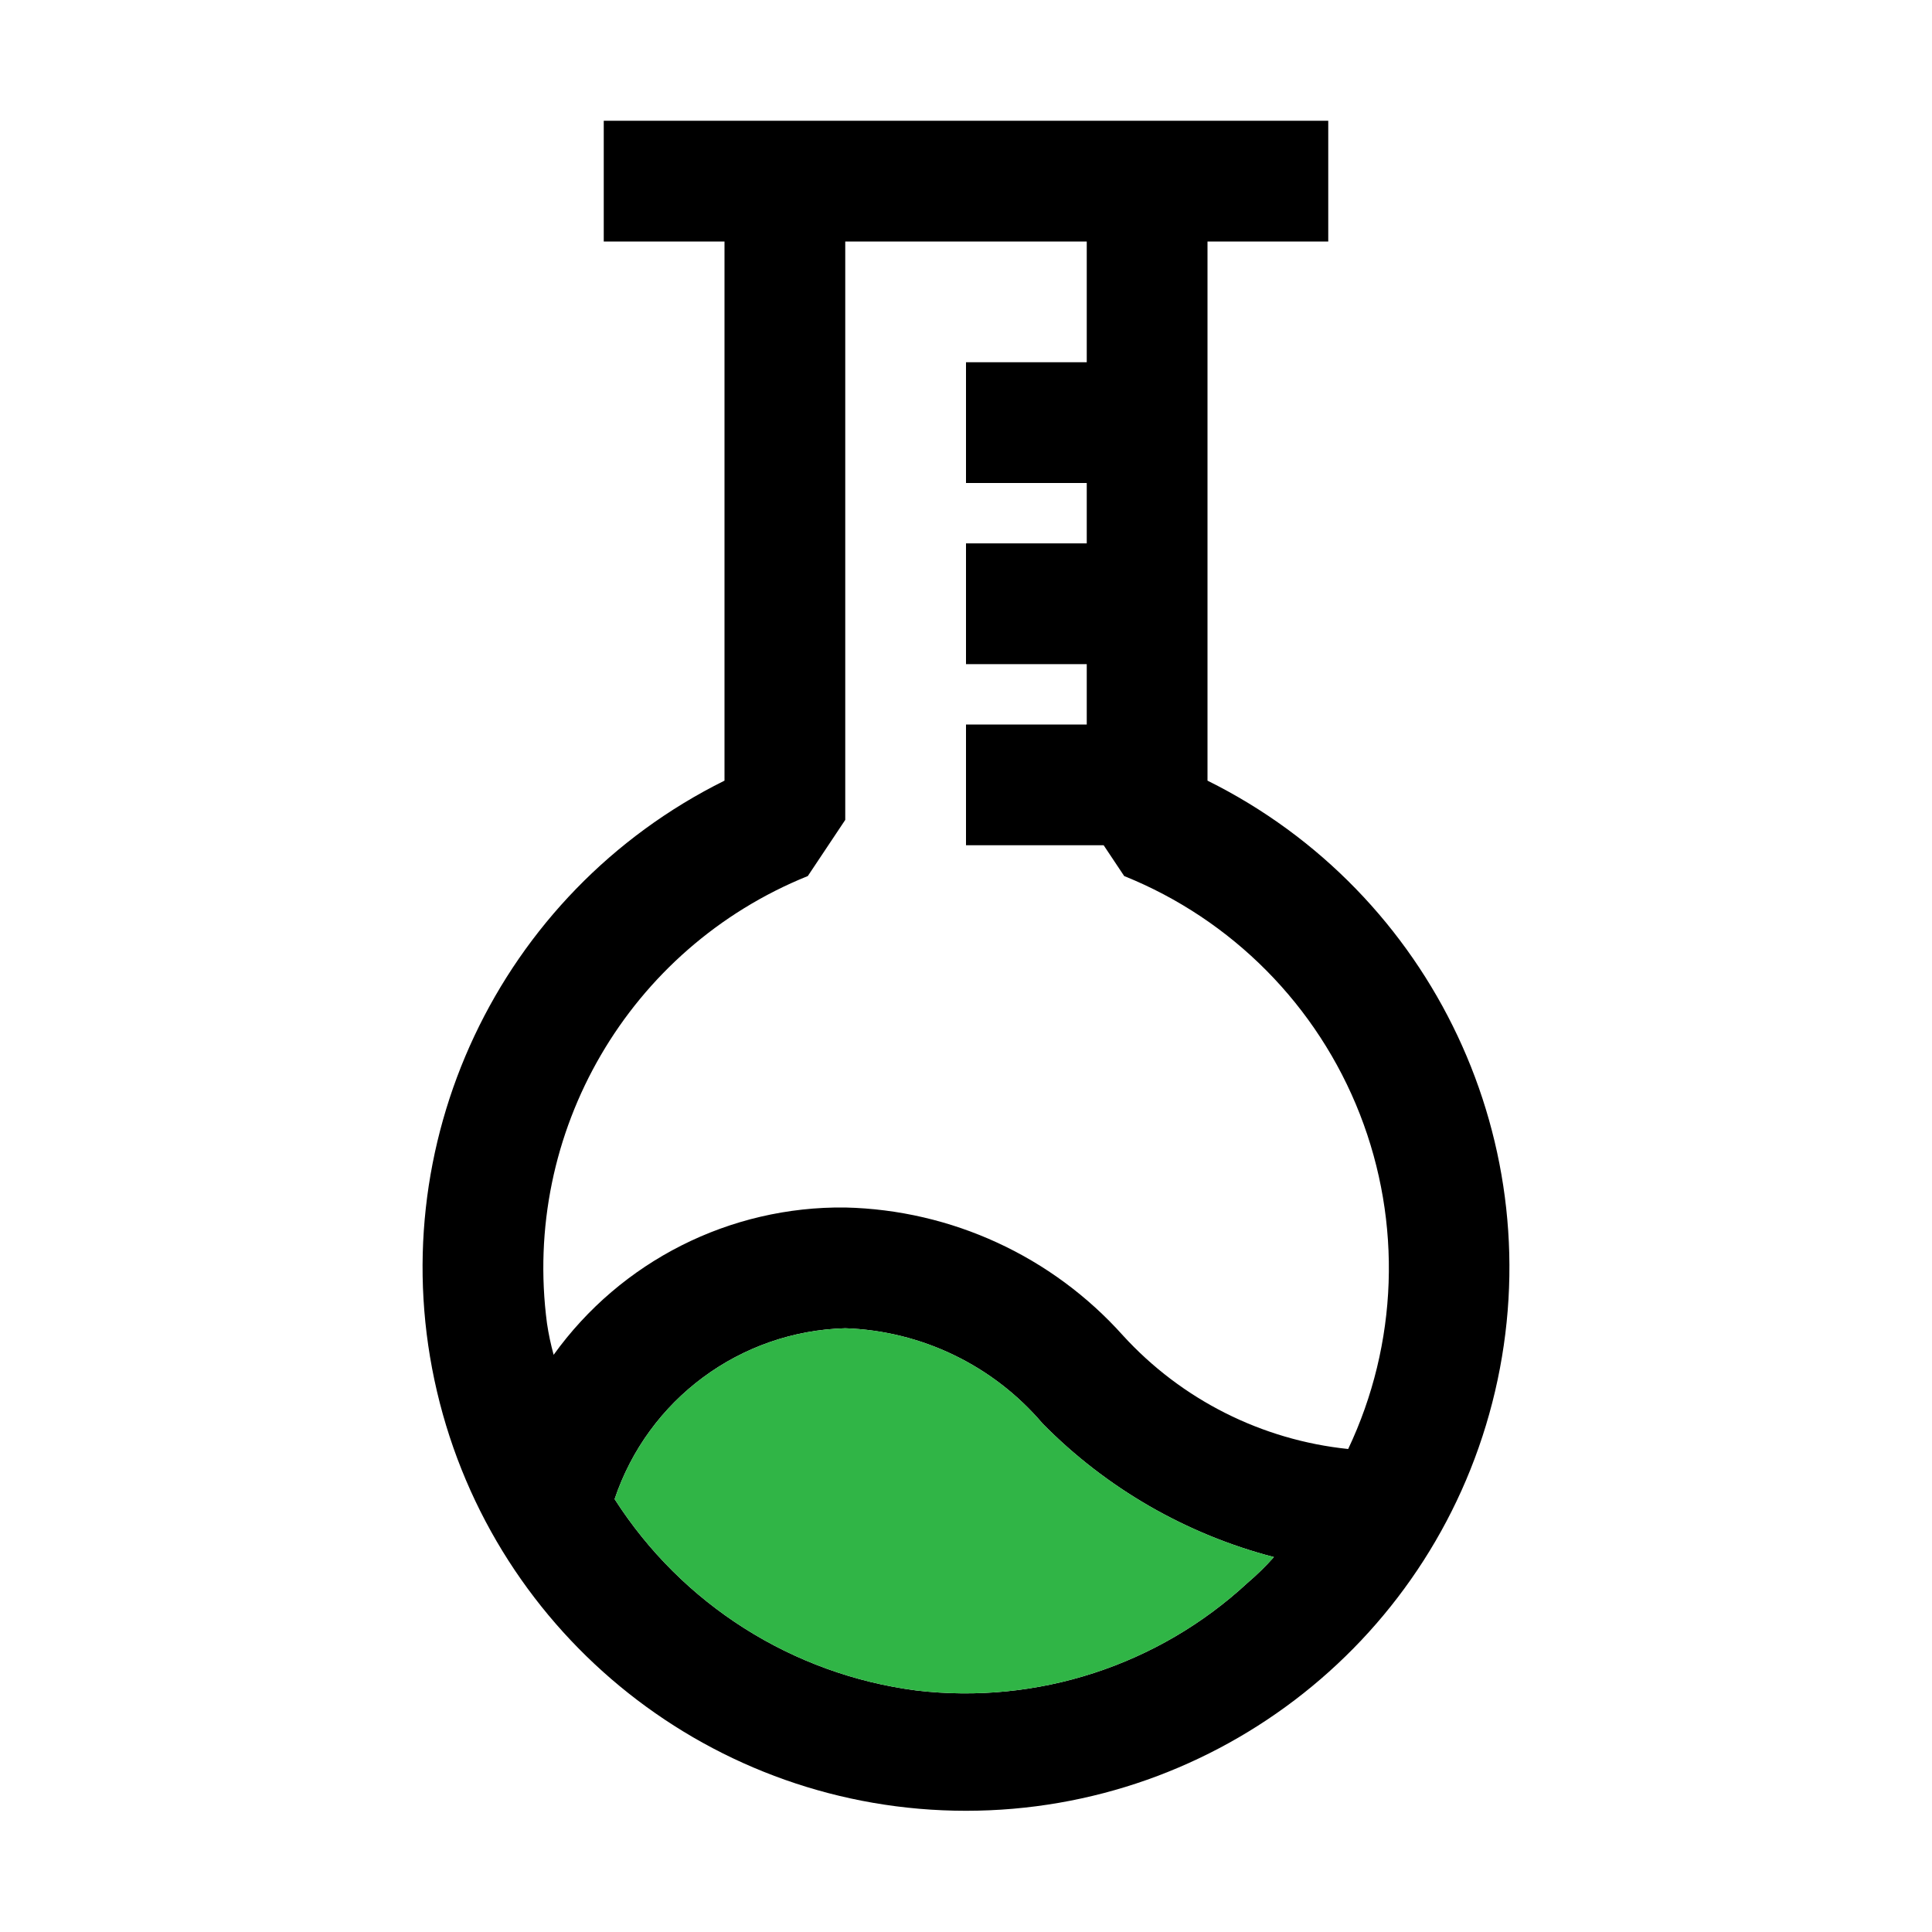
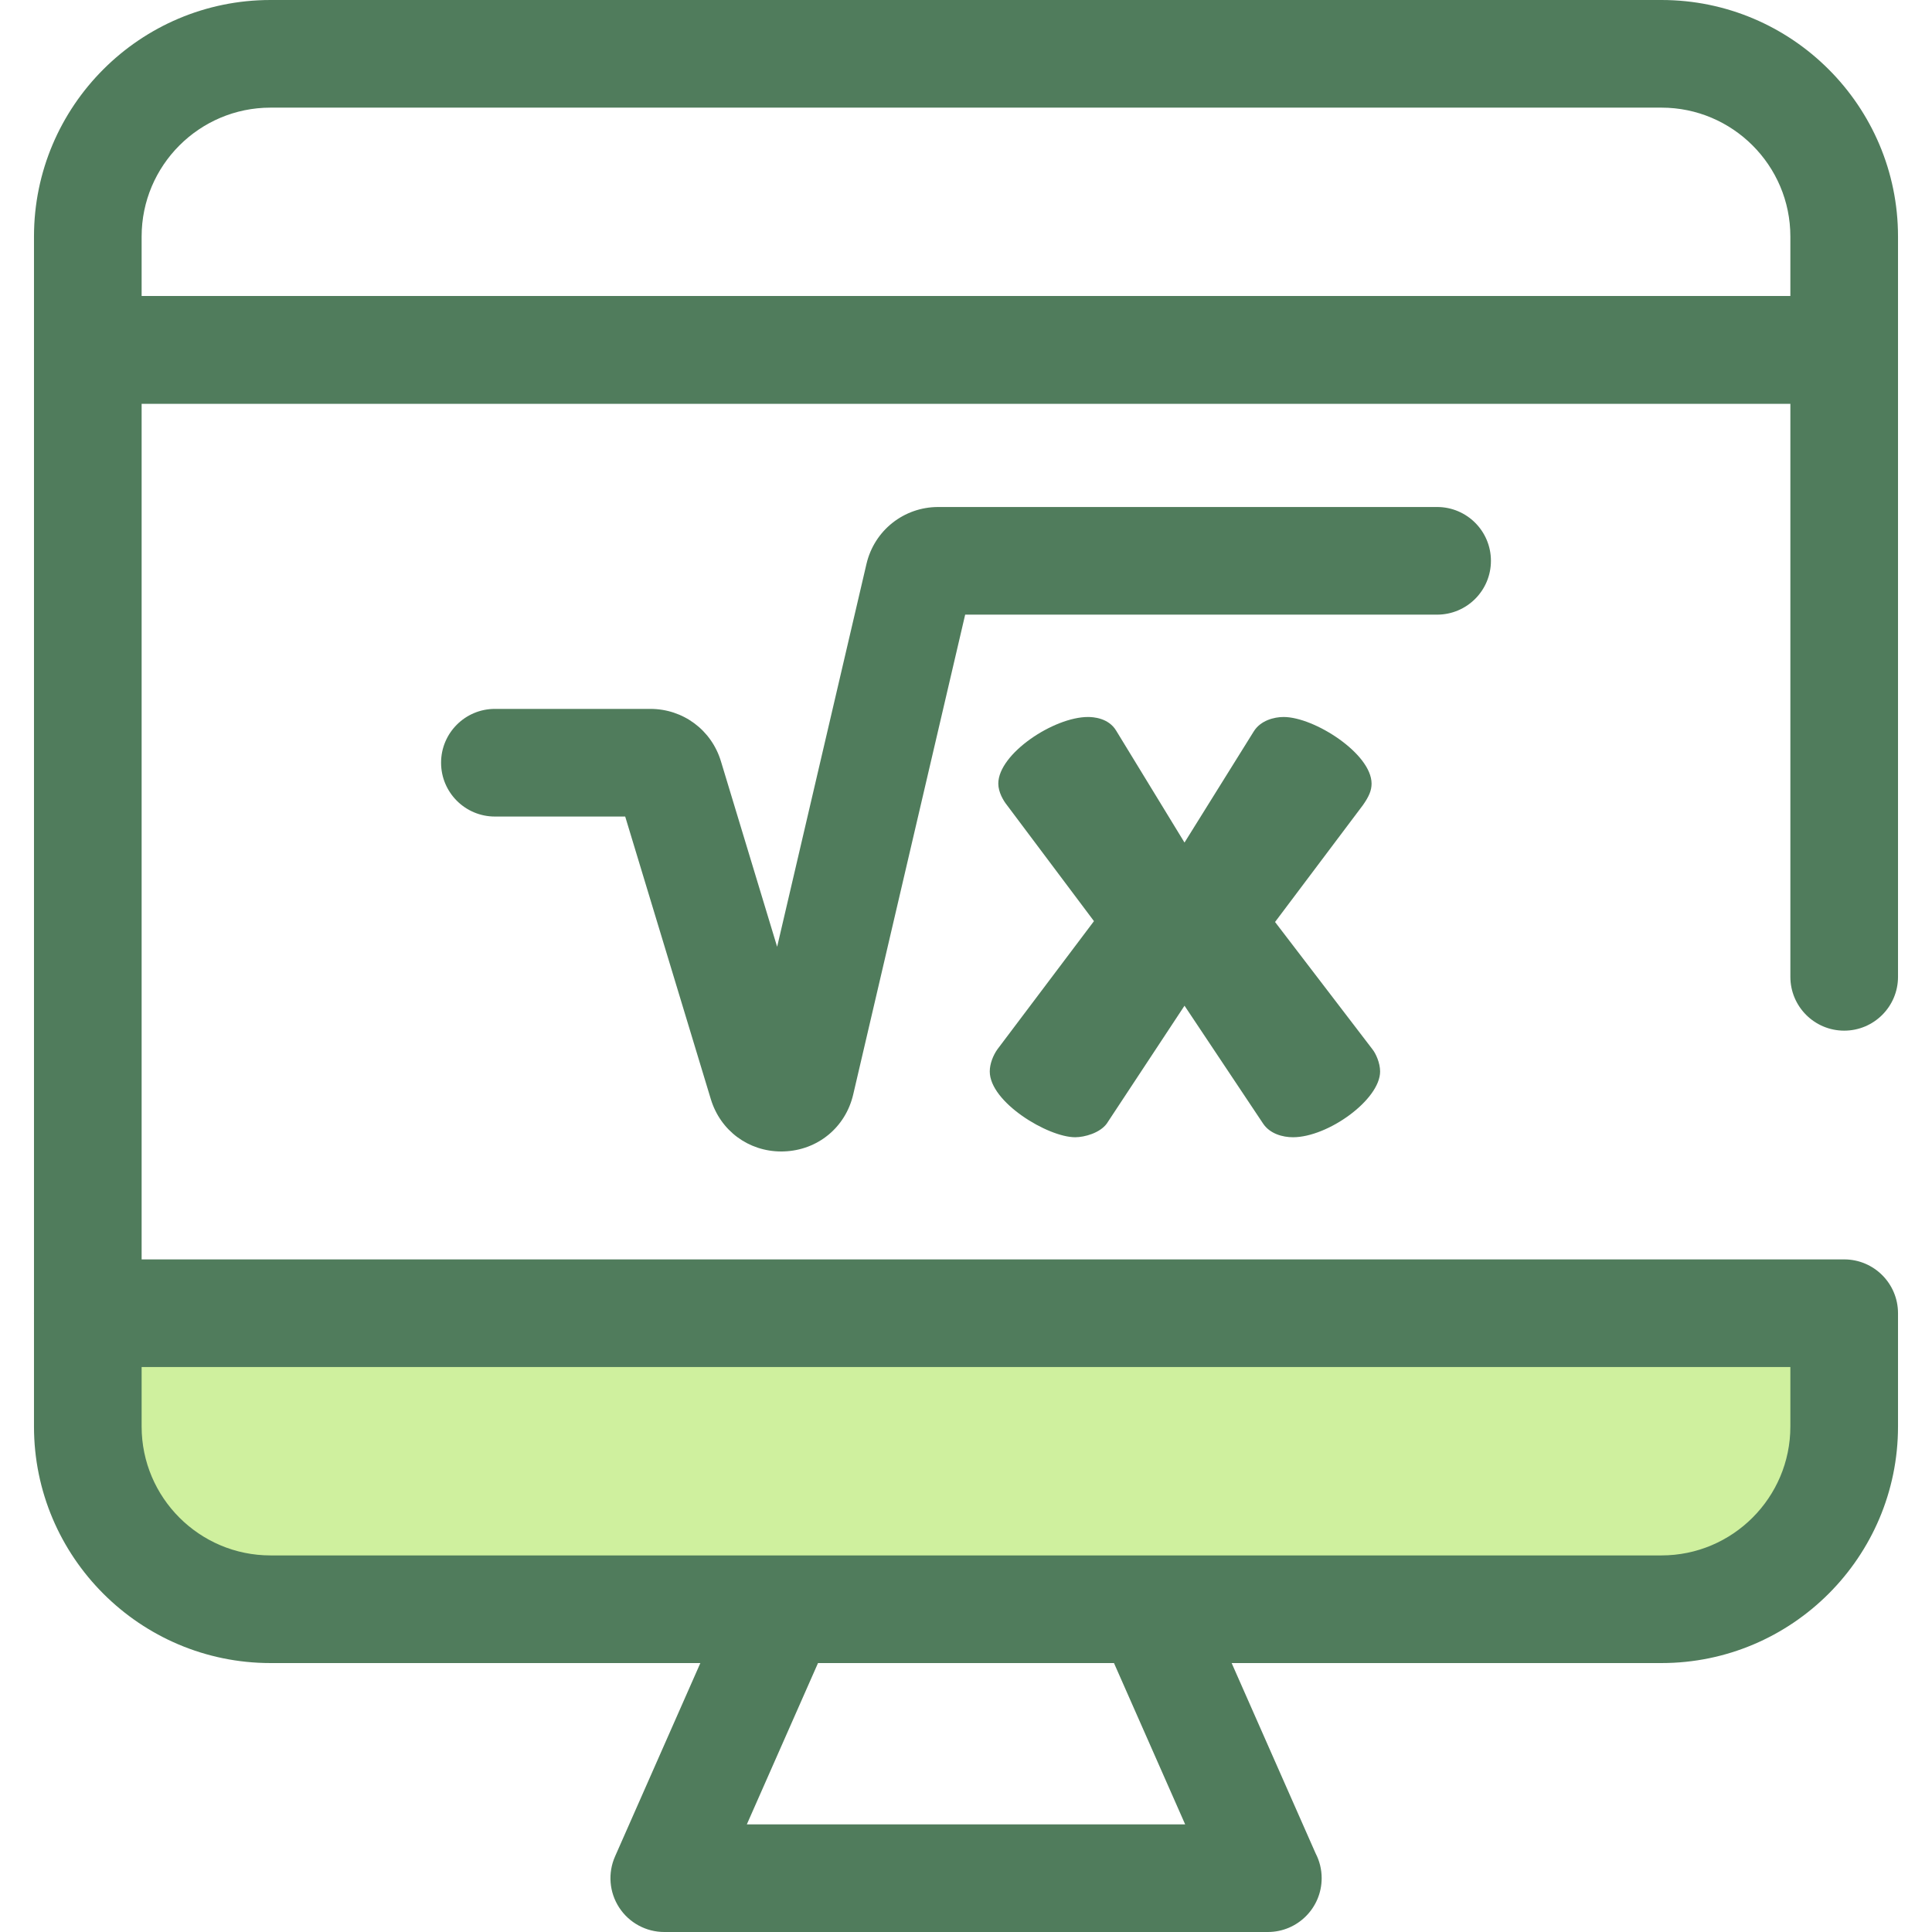
- <svg xmlns="http://www.w3.org/2000/svg" width="800px" height="800px" viewBox="0 0 32 32" fill="#000000">
-   <g id="SVGRepo_bgCarrier" stroke-width="0" />
-   <g id="SVGRepo_tracerCarrier" stroke-linecap="round" stroke-linejoin="round" />
-   <g id="SVGRepo_iconCarrier">
-     <defs>
-       <style>.cls-1{fill:#30b546;}</style>
-     </defs>
-     <g data-name="Layer 20" id="Layer_20">
-       <path d="M20,12.93V4h2V2H10V4h2v8.93a9,9,0,1,0,8,0Zm.66,13.29A6.88,6.88,0,0,1,15.18,28a7,7,0,0,1-5-3.17A4.15,4.15,0,0,1,14,22a4.49,4.49,0,0,1,3.27,1.58,8.31,8.31,0,0,0,3.83,2.21A4.47,4.47,0,0,1,20.66,26.22ZM22.33,24a5.87,5.87,0,0,1-3.73-1.88A6.37,6.37,0,0,0,14,20a5.86,5.86,0,0,0-4.83,2.44,4.36,4.36,0,0,1-.11-.52,7,7,0,0,1,4.32-7.41l.62-.93V4h4V6H16V8h2V9H16v2h2v1H16v2h2.28l.34.51A7,7,0,0,1,22.33,24Z" />
-       <path class="cls-1" d="M21.1,25.79a4.47,4.47,0,0,1-.44.43A6.88,6.88,0,0,1,15.18,28a7,7,0,0,1-5-3.17A4.15,4.15,0,0,1,14,22a4.49,4.49,0,0,1,3.27,1.58A8.31,8.31,0,0,0,21.1,25.79Z" />
-     </g>
+ <svg xmlns="http://www.w3.org/2000/svg" height="50px" width="50px" version="1.1" id="Layer_1" viewBox="0 0 512 512" xml:space="preserve">
+   <g>
+     <path style="fill:#507C5C;" d="M335.991,512c-0.01-0.001-0.02-0.001-0.029,0H176.039c-4.821,0-9.317-2.436-11.948-6.476   c-2.633-4.038-3.047-9.134-1.1-13.546l42.794-96.991c2.281-5.169,7.4-8.505,13.05-8.505h74.334c5.651,0,10.769,3.336,13.05,8.505   l42.431,96.171c1.026,1.968,1.605,4.205,1.605,6.578C350.254,505.613,343.868,512,335.991,512z M197.922,483.473h116.155   l-30.207-68.464h-55.741L197.922,483.473z" />
+     <path style="fill:#507C5C;" d="M23.27,362.28c-7.878,0-14.263-6.387-14.263-14.263V92.712c0-7.876,6.386-14.263,14.263-14.263   h465.46c7.876,0,14.263,6.387,14.263,14.263v166.158c0,7.876-6.387,14.263-14.263,14.263s-14.263-6.387-14.263-14.263V106.975   H37.533v241.041C37.533,355.894,31.148,362.28,23.27,362.28z" />
+   </g>
+   <path style="fill:#CFF09E;" d="M71.688,426.467h368.623c26.741,0,48.418-21.678,48.418-48.419v-30.03H23.27v30.03  C23.27,404.789,44.949,426.467,71.688,426.467z" />
+   <g>
+     <path style="fill:#507C5C;" d="M440.312,440.729H71.688c-34.563,0-62.682-28.119-62.682-62.68v-30.032   c0-7.876,6.386-14.263,14.263-14.263h465.46c7.876,0,14.263,6.387,14.263,14.263v30.032   C502.993,412.61,474.876,440.729,440.312,440.729z M37.533,362.28v15.768c0,18.832,15.322,34.154,34.155,34.154h368.623   c18.833,0,34.155-15.322,34.155-34.154V362.28L37.533,362.28L37.533,362.28z" />
+     <path style="fill:#507C5C;" d="M488.73,106.975H23.27c-7.878,0-14.263-6.387-14.263-14.263V62.68C9.007,28.119,37.125,0,71.688,0   h368.623c34.563,0,62.682,28.119,62.682,62.68v30.032C502.993,100.588,496.608,106.975,488.73,106.975z M37.533,78.449h436.933   V62.68c0-18.832-15.322-34.154-34.155-34.154H71.688c-18.833,0-34.155,15.322-34.155,34.154V78.449z" />
+     <path style="fill:#507C5C;" d="M264.333,278.066l25.579-33.954l-23.088-30.785c-0.906-1.133-2.264-3.395-2.264-5.66   c0-7.923,14.714-17.657,23.768-17.657c1.358,0,5.431,0.227,7.47,3.621l18.109,29.654l18.336-29.427   c1.81-2.943,5.431-3.848,7.922-3.848c8.149,0,23.316,9.733,23.316,17.657c0,1.811-0.679,3.395-2.264,5.66l-23.316,31.01   l25.805,33.729c0.906,1.133,2.037,3.621,2.037,5.885c0,7.47-13.808,17.43-23.088,17.43c-2.717,0-6.112-0.904-7.923-3.621   l-20.825-31.238l-20.599,31.238c-1.81,2.49-5.885,3.621-8.374,3.621c-7.243,0-22.636-9.28-22.636-17.43   C262.296,281.914,263.202,279.649,264.333,278.066z" />
+     <path style="fill:#507C5C;" d="M207.041,305.152c-8.681,0-16.133-5.507-18.669-13.878l-22.689-74.883h-34.53   c-7.878,0-14.263-6.387-14.263-14.263c0-7.876,6.386-14.263,14.263-14.263h41.194c8.674,0,16.19,5.577,18.705,13.877l14.898,49.169   l23.67-101.448c2.075-8.892,9.902-15.103,19.033-15.103h132.196c7.876,0,14.263,6.387,14.263,14.263s-6.387,14.263-14.263,14.263   H255.78L226.11,290.047c-2.038,8.736-9.432,14.803-18.398,15.094C207.487,305.148,207.263,305.152,207.041,305.152z" />
  </g>
</svg>
